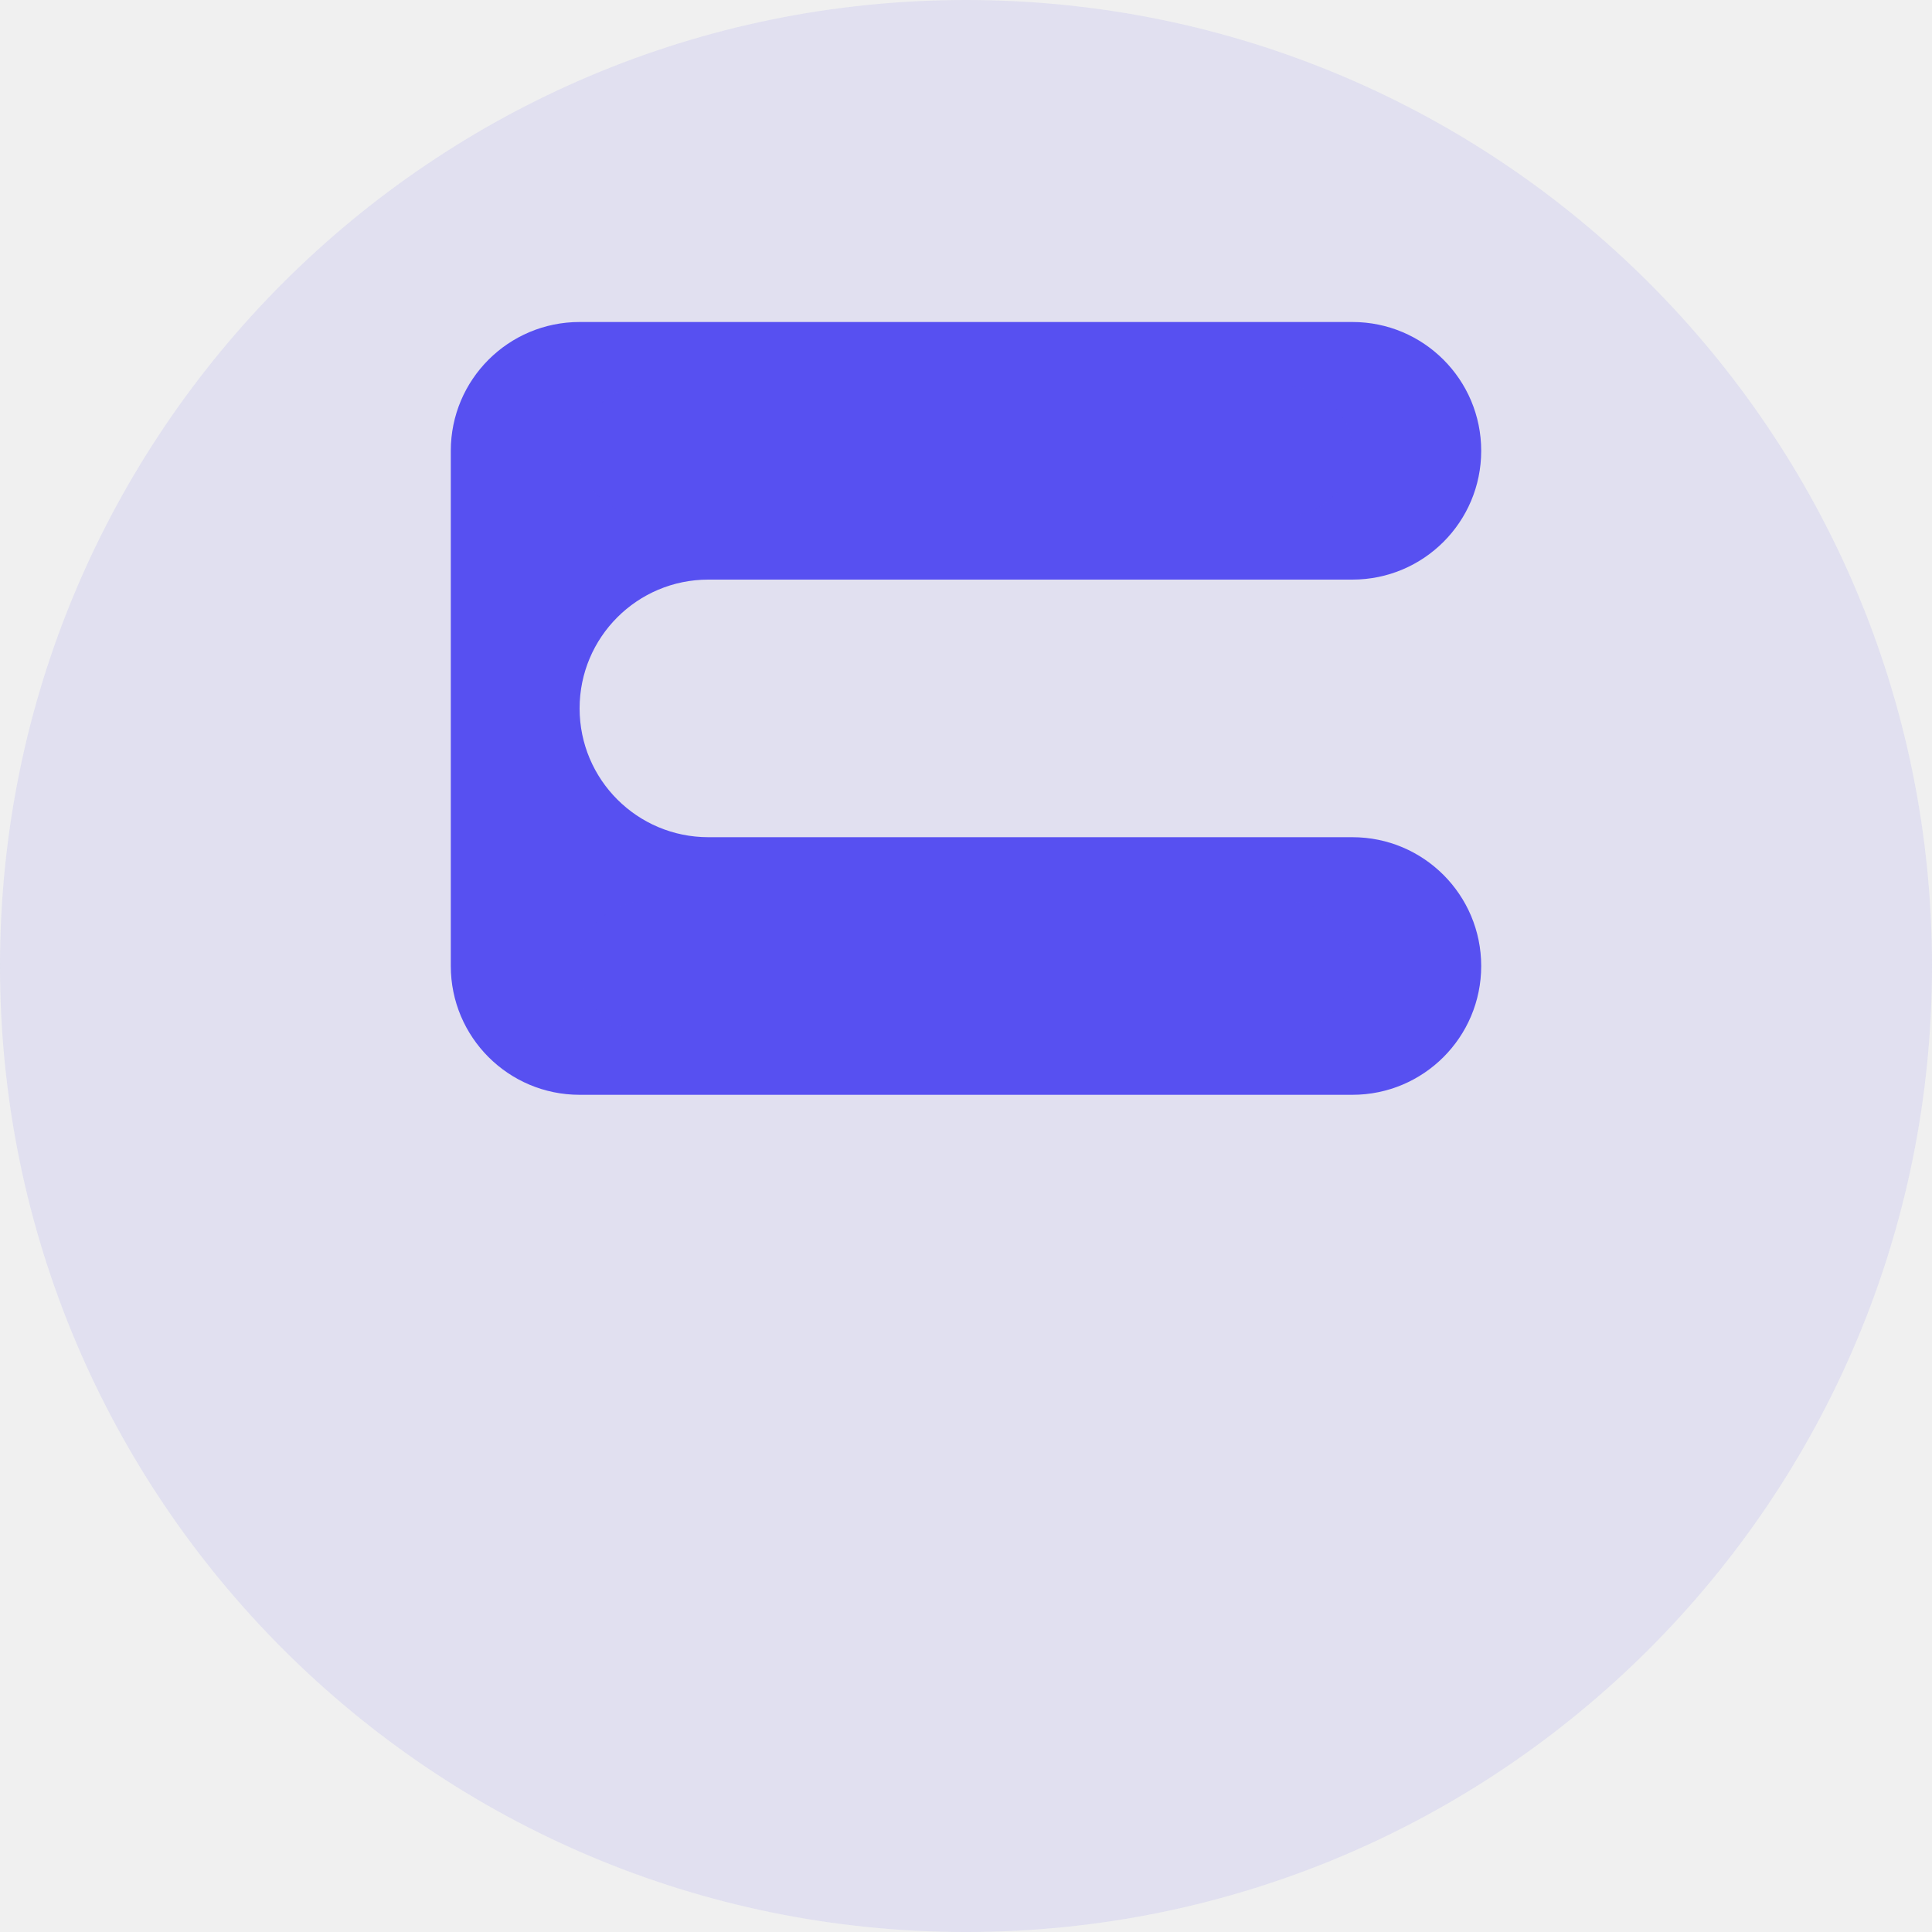
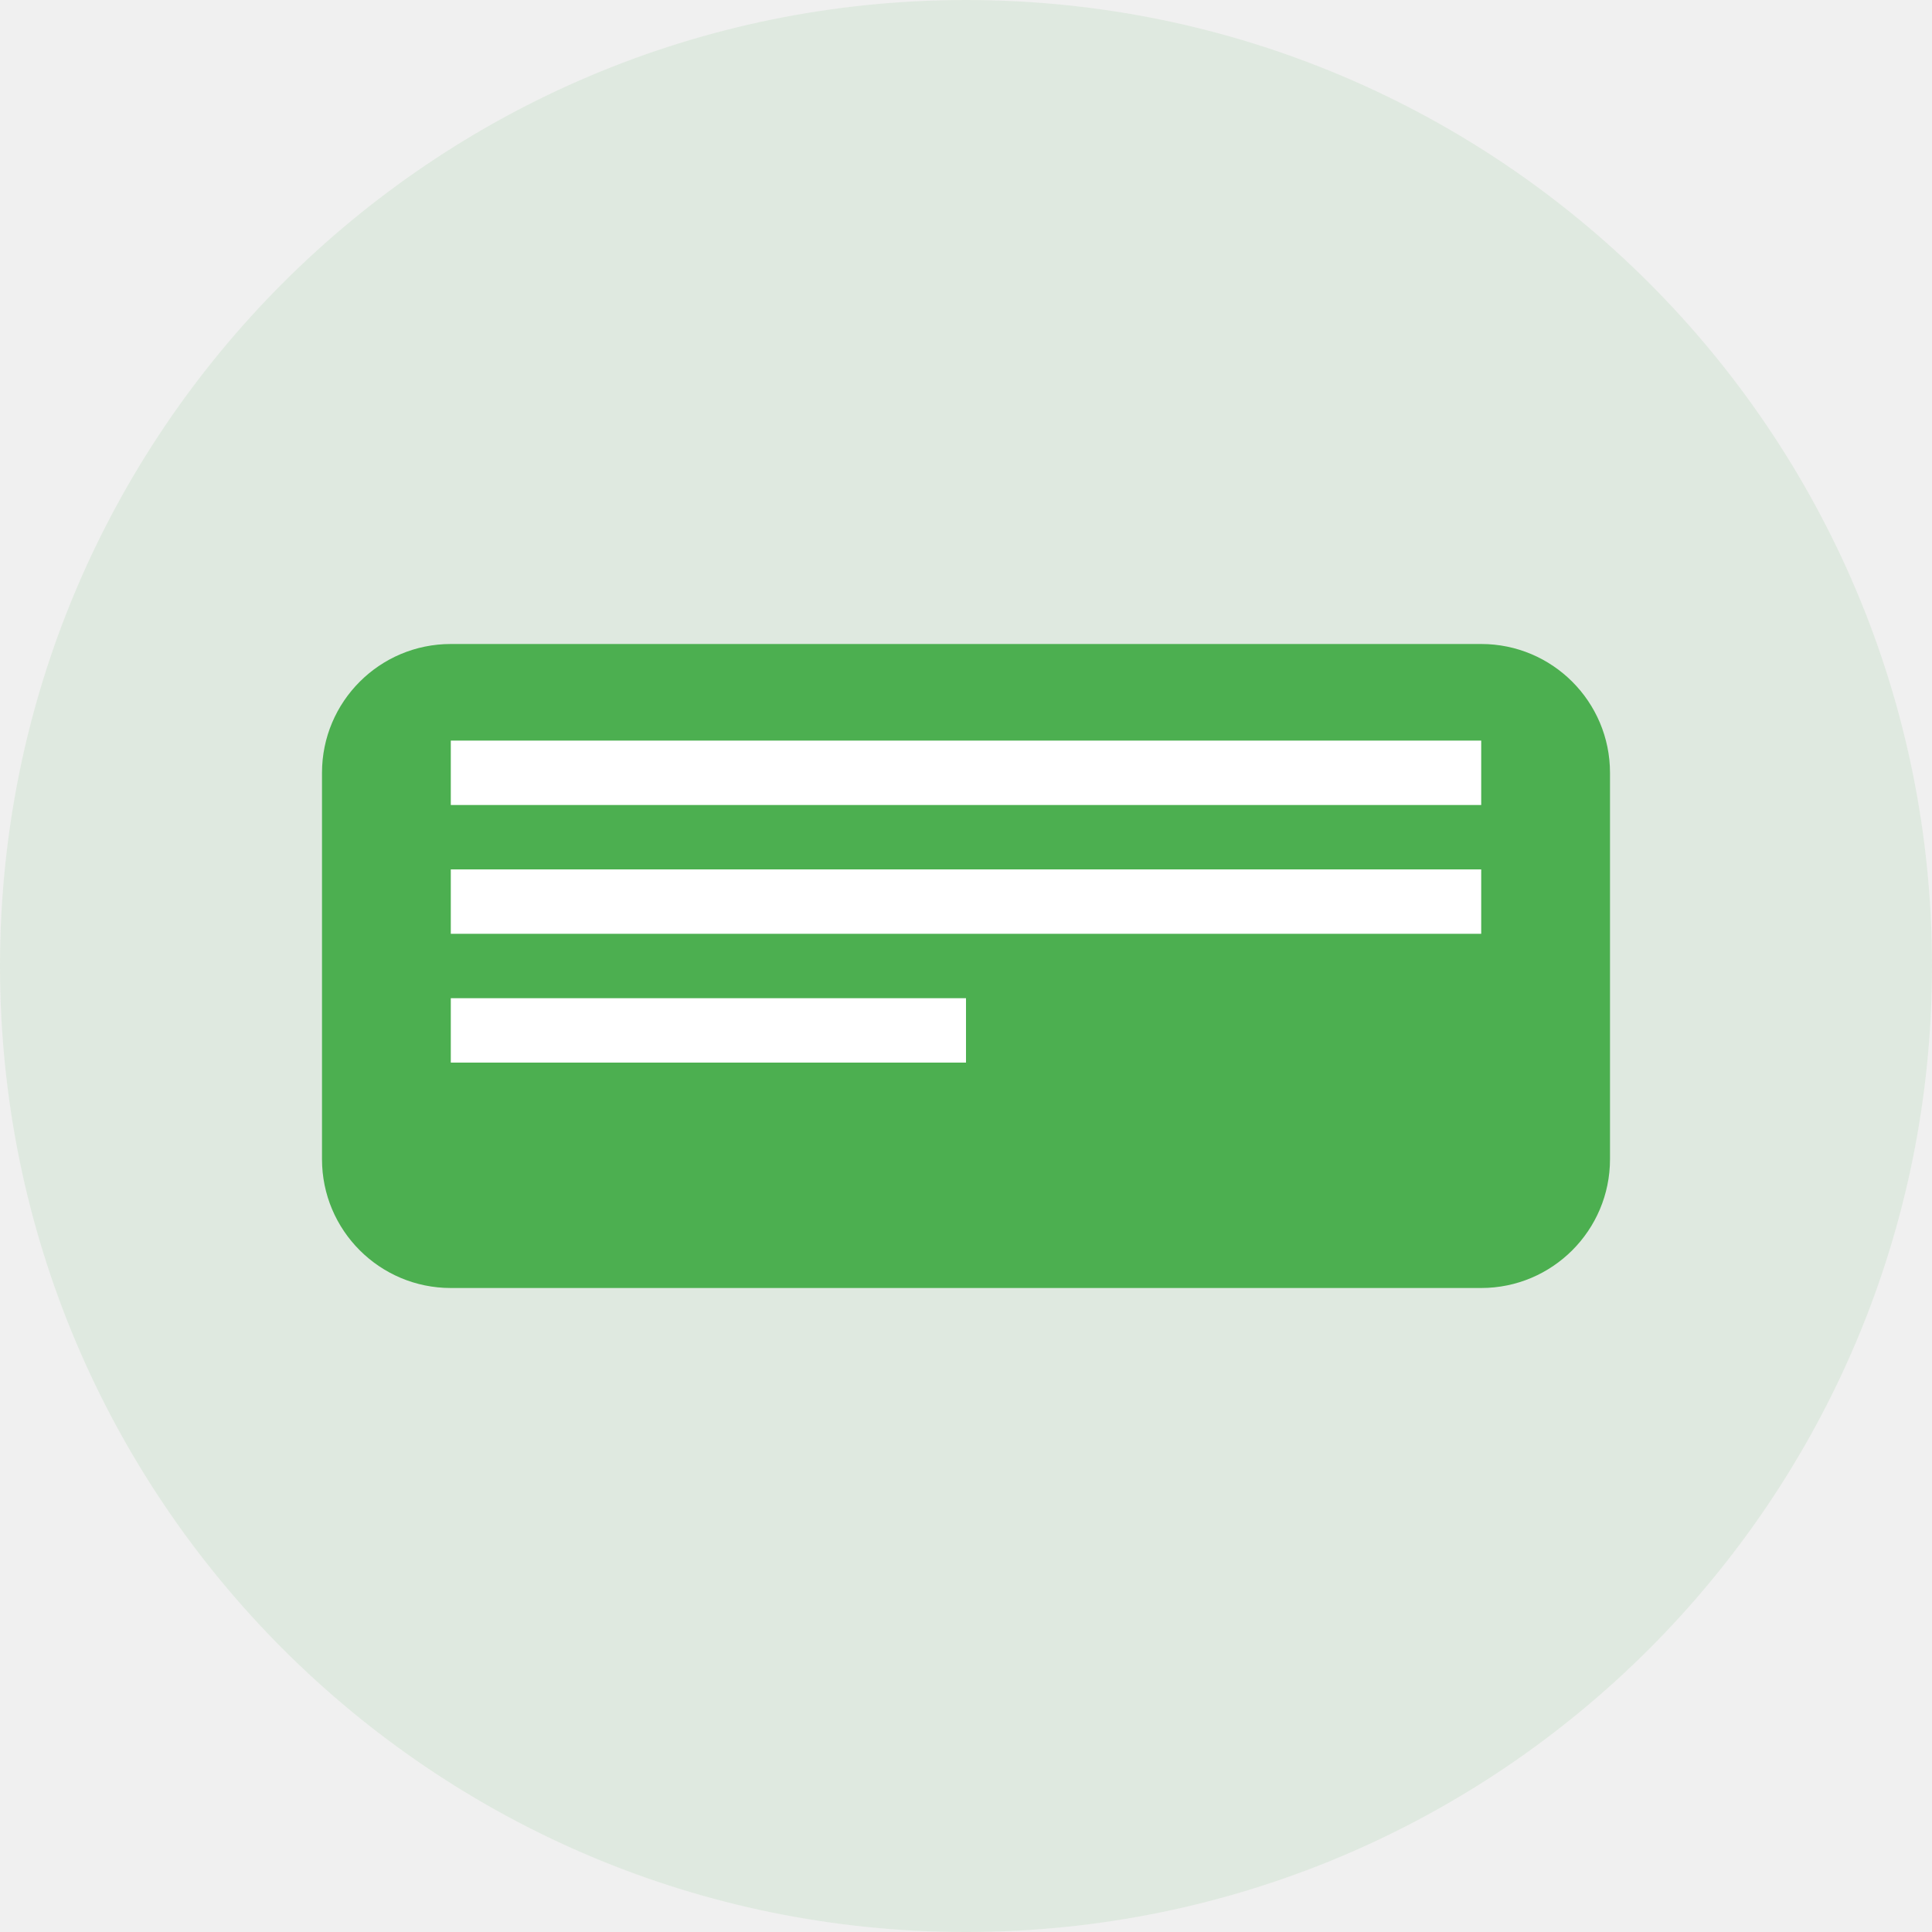
<svg xmlns="http://www.w3.org/2000/svg" width="30" height="30" viewBox="0 0 30 30" fill="none">
-   <circle cx="15" cy="15" r="15" fill="#5750F1" opacity="0.1" />
-   <path d="M7 7C7 5.895 7.895 5 9 5H21C22.105 5 23 5.895 23 7C23 8.105 22.105 9 21 9H11C9.895 9 9 9.895 9 11C9 12.105 9.895 13 11 13H21C22.105 13 23 13.895 23 15C23 16.105 22.105 17 21 17H9C7.895 17 7 16.105 7 15V7Z" fill="#5750F1" />
-   <path d="M9 7C9 6.448 9.448 6 10 6H20C20.552 6 21 6.448 21 7C21 7.552 20.552 8 20 8H10C9.448 8 9 7.552 9 7Z" fill="#5750F1" opacity="0.3" />
-   <path d="M9 15C9 14.448 9.448 14 10 14H20C20.552 14 21 14.448 21 15C21 15.552 20.552 16 20 16H10C9.448 16 9 15.552 9 15Z" fill="#5750F1" opacity="0.3" />
+   <circle cx="15" cy="15" r="15" fill="#4caf50" opacity="0.1" />
+   <rect x="5" y="10" width="20" height="10" fill="#4caf50" rx="2" ry="2" />
+   <line x1="7" y1="12" x2="23" y2="12" stroke="#FFFFFF" stroke-width="1" />
+   <line x1="7" y1="14" x2="23" y2="14" stroke="#FFFFFF" stroke-width="1" />
+   <line x1="7" y1="16" x2="15" y2="16" stroke="#FFFFFF" stroke-width="1" />
</svg>
